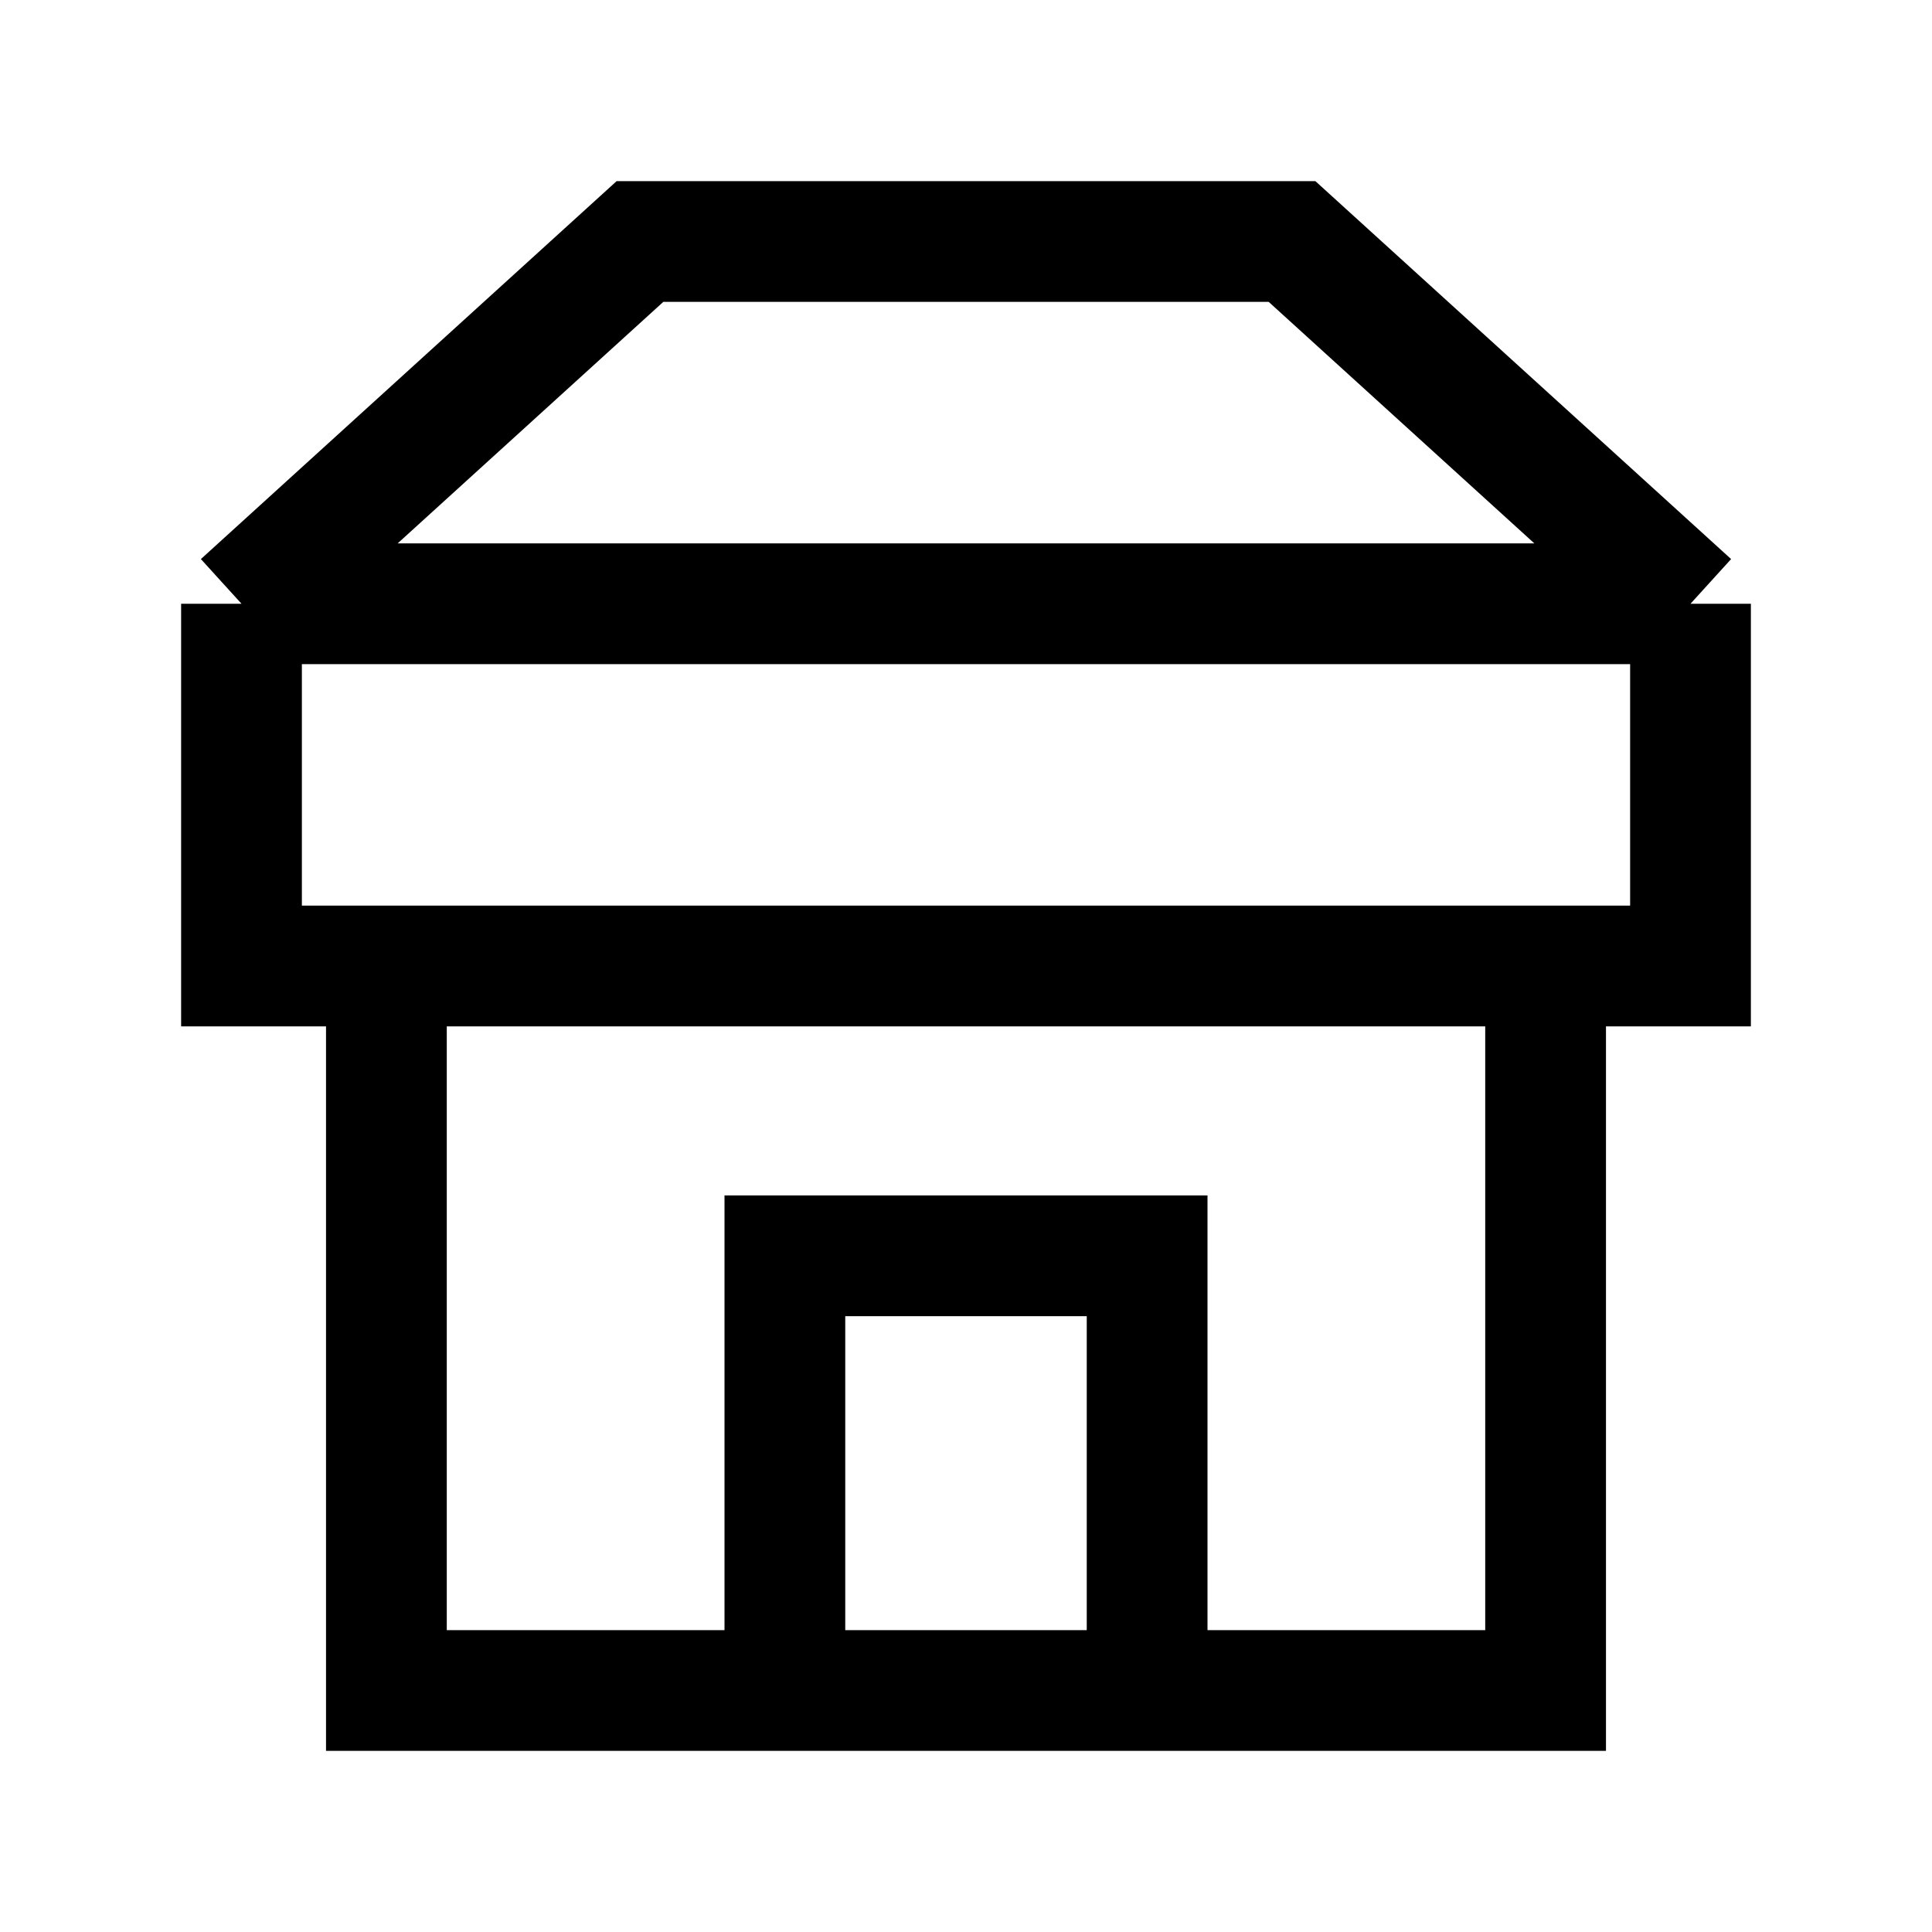
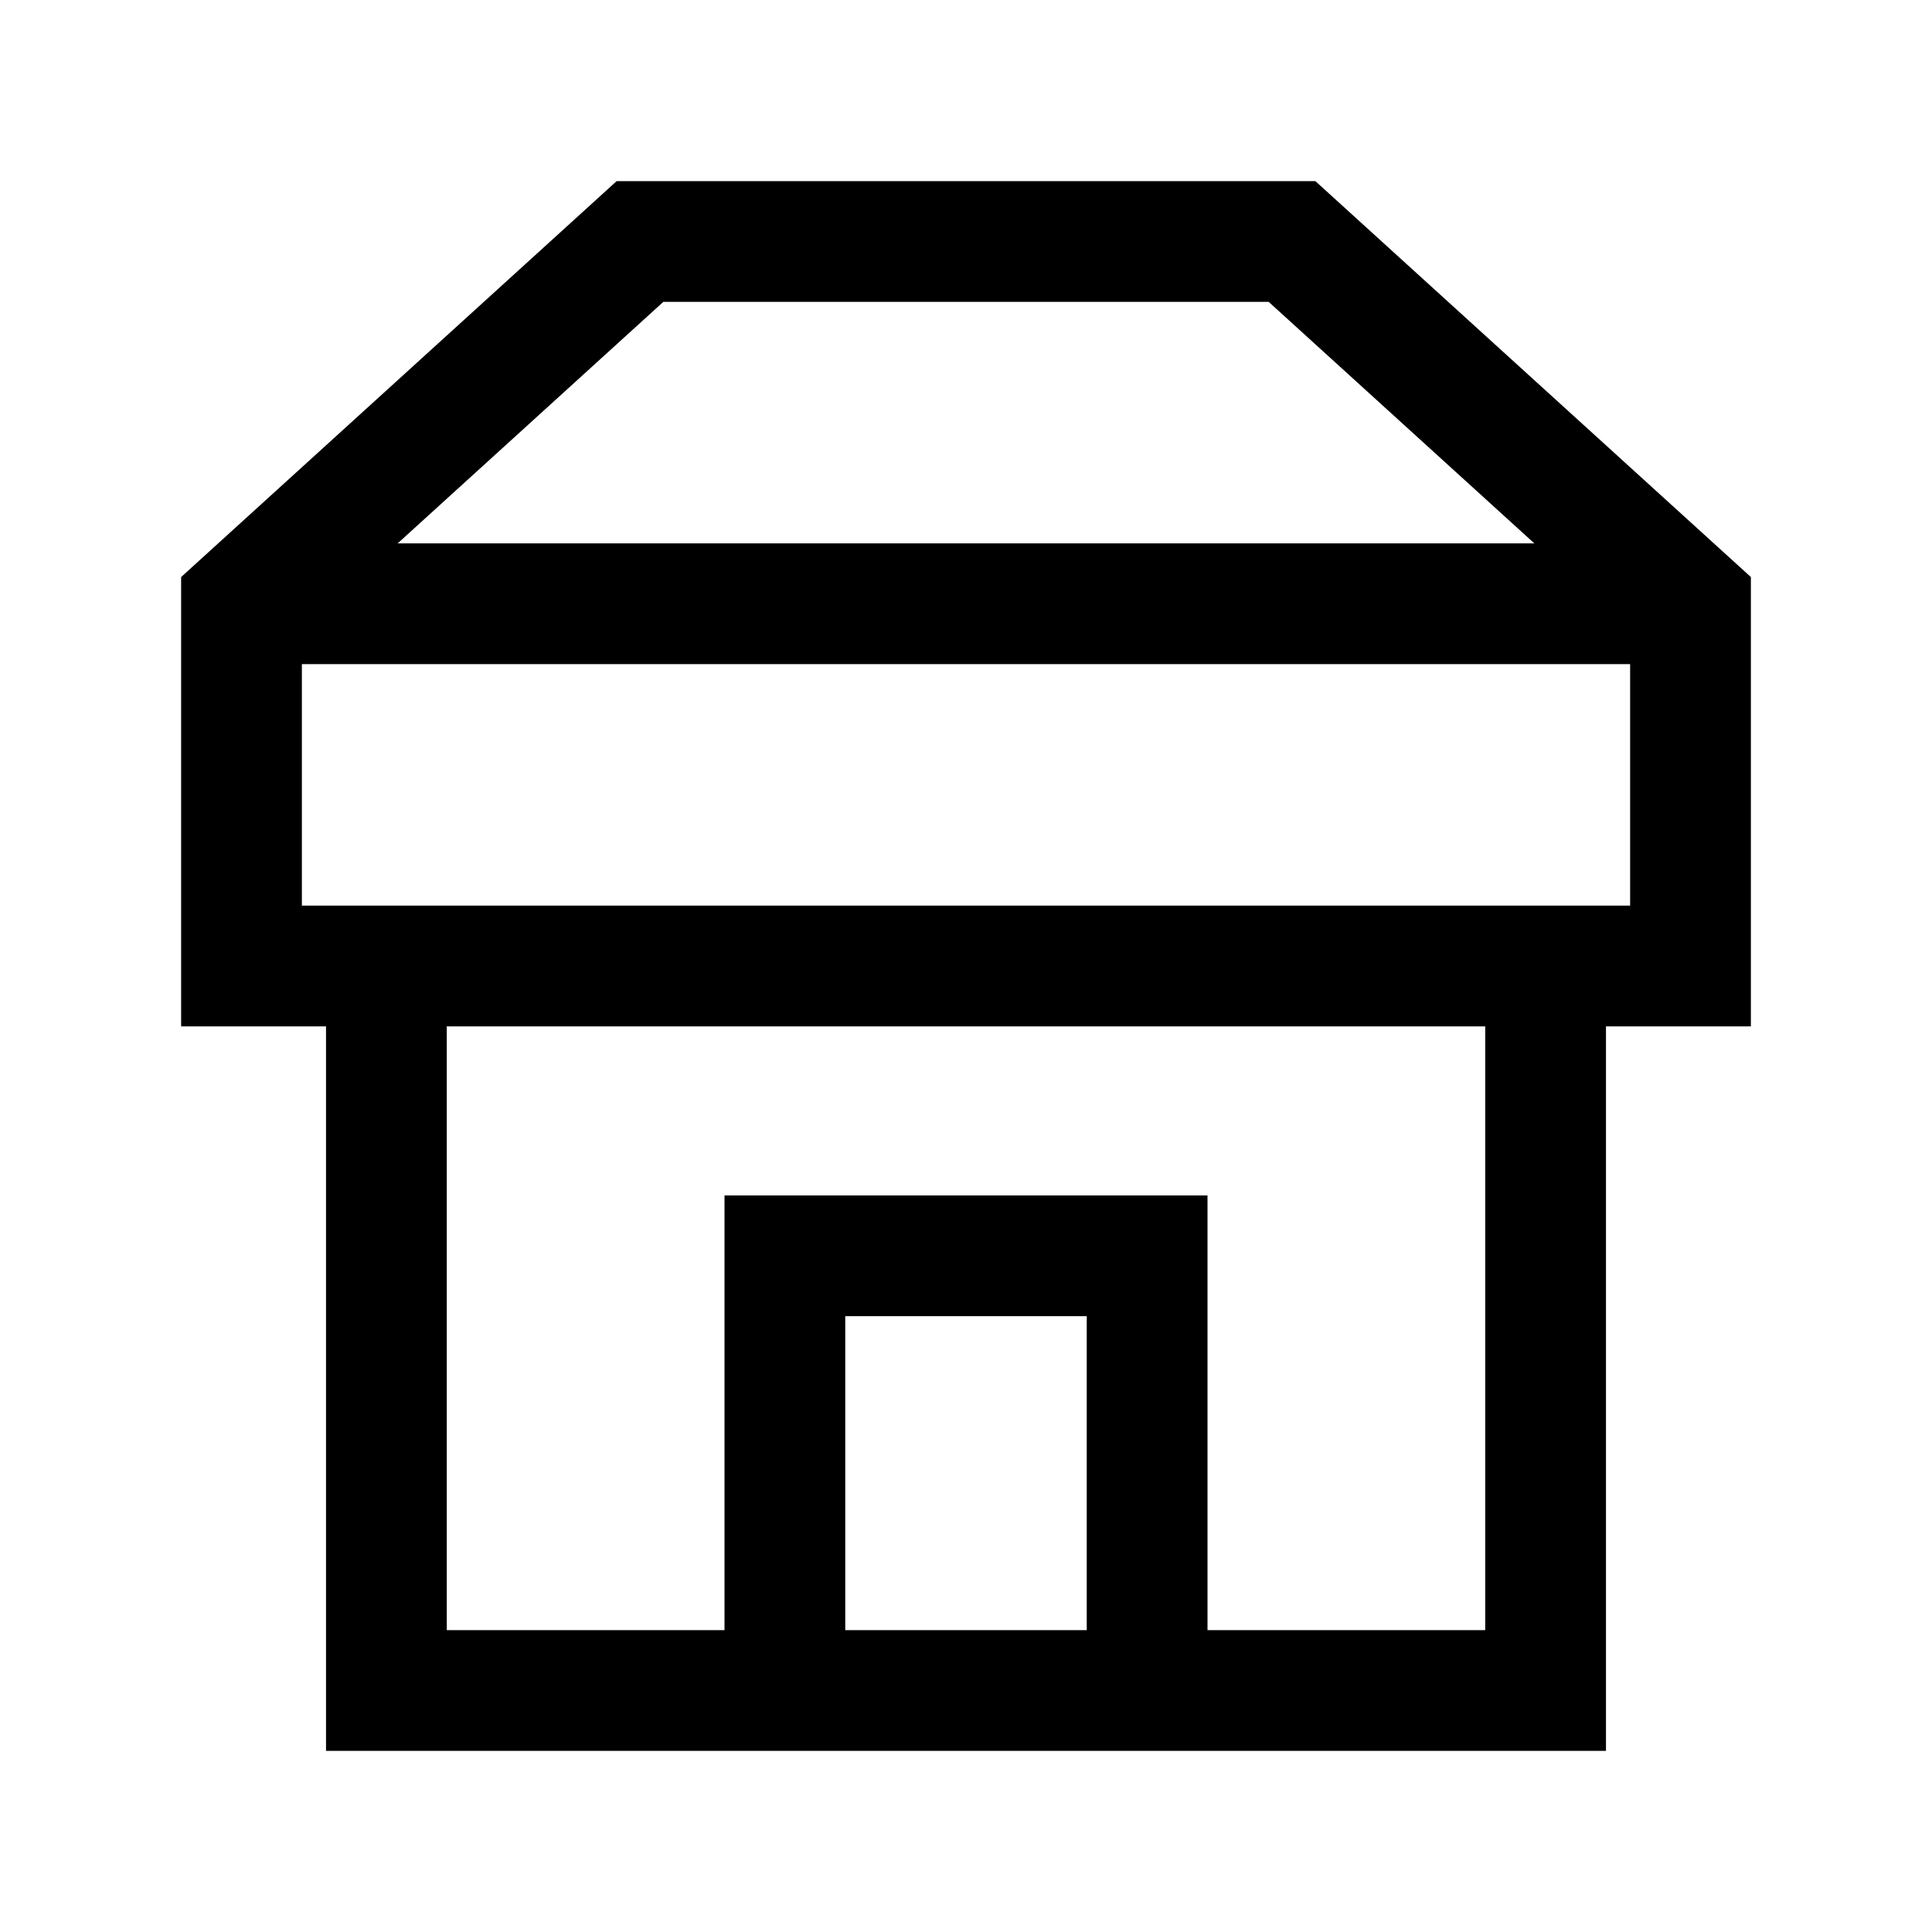
<svg xmlns="http://www.w3.org/2000/svg" viewBox="0 0 32 32">
  <g fill="none">
-     <path d="M28 10L21.4 4H10.6L4 10M28 10H4M28 10V16H25.6M4 10V16H6.4M6.4 16V28H13M6.4 16H25.6M25.6 16V28H19M13 28V20.8H19V28M13 28H19" stroke="currentColor" stroke-width="2" />
+     <path stroke="currentColor" stroke-width="2" d="M6.4,16h-2.4v-6l6.6-6h10.8l6.6,6v6h-2.4M6.4,16v12h6.6M6.4,16h19.2M25.6,16v12h-6.6M13,28v-7.2h6v7.2M13,28h6" />
+     <line stroke="currentColor" stroke-width="2" x1="28" y1="10" x2="4" y2="10" />
  </g>
</svg>
